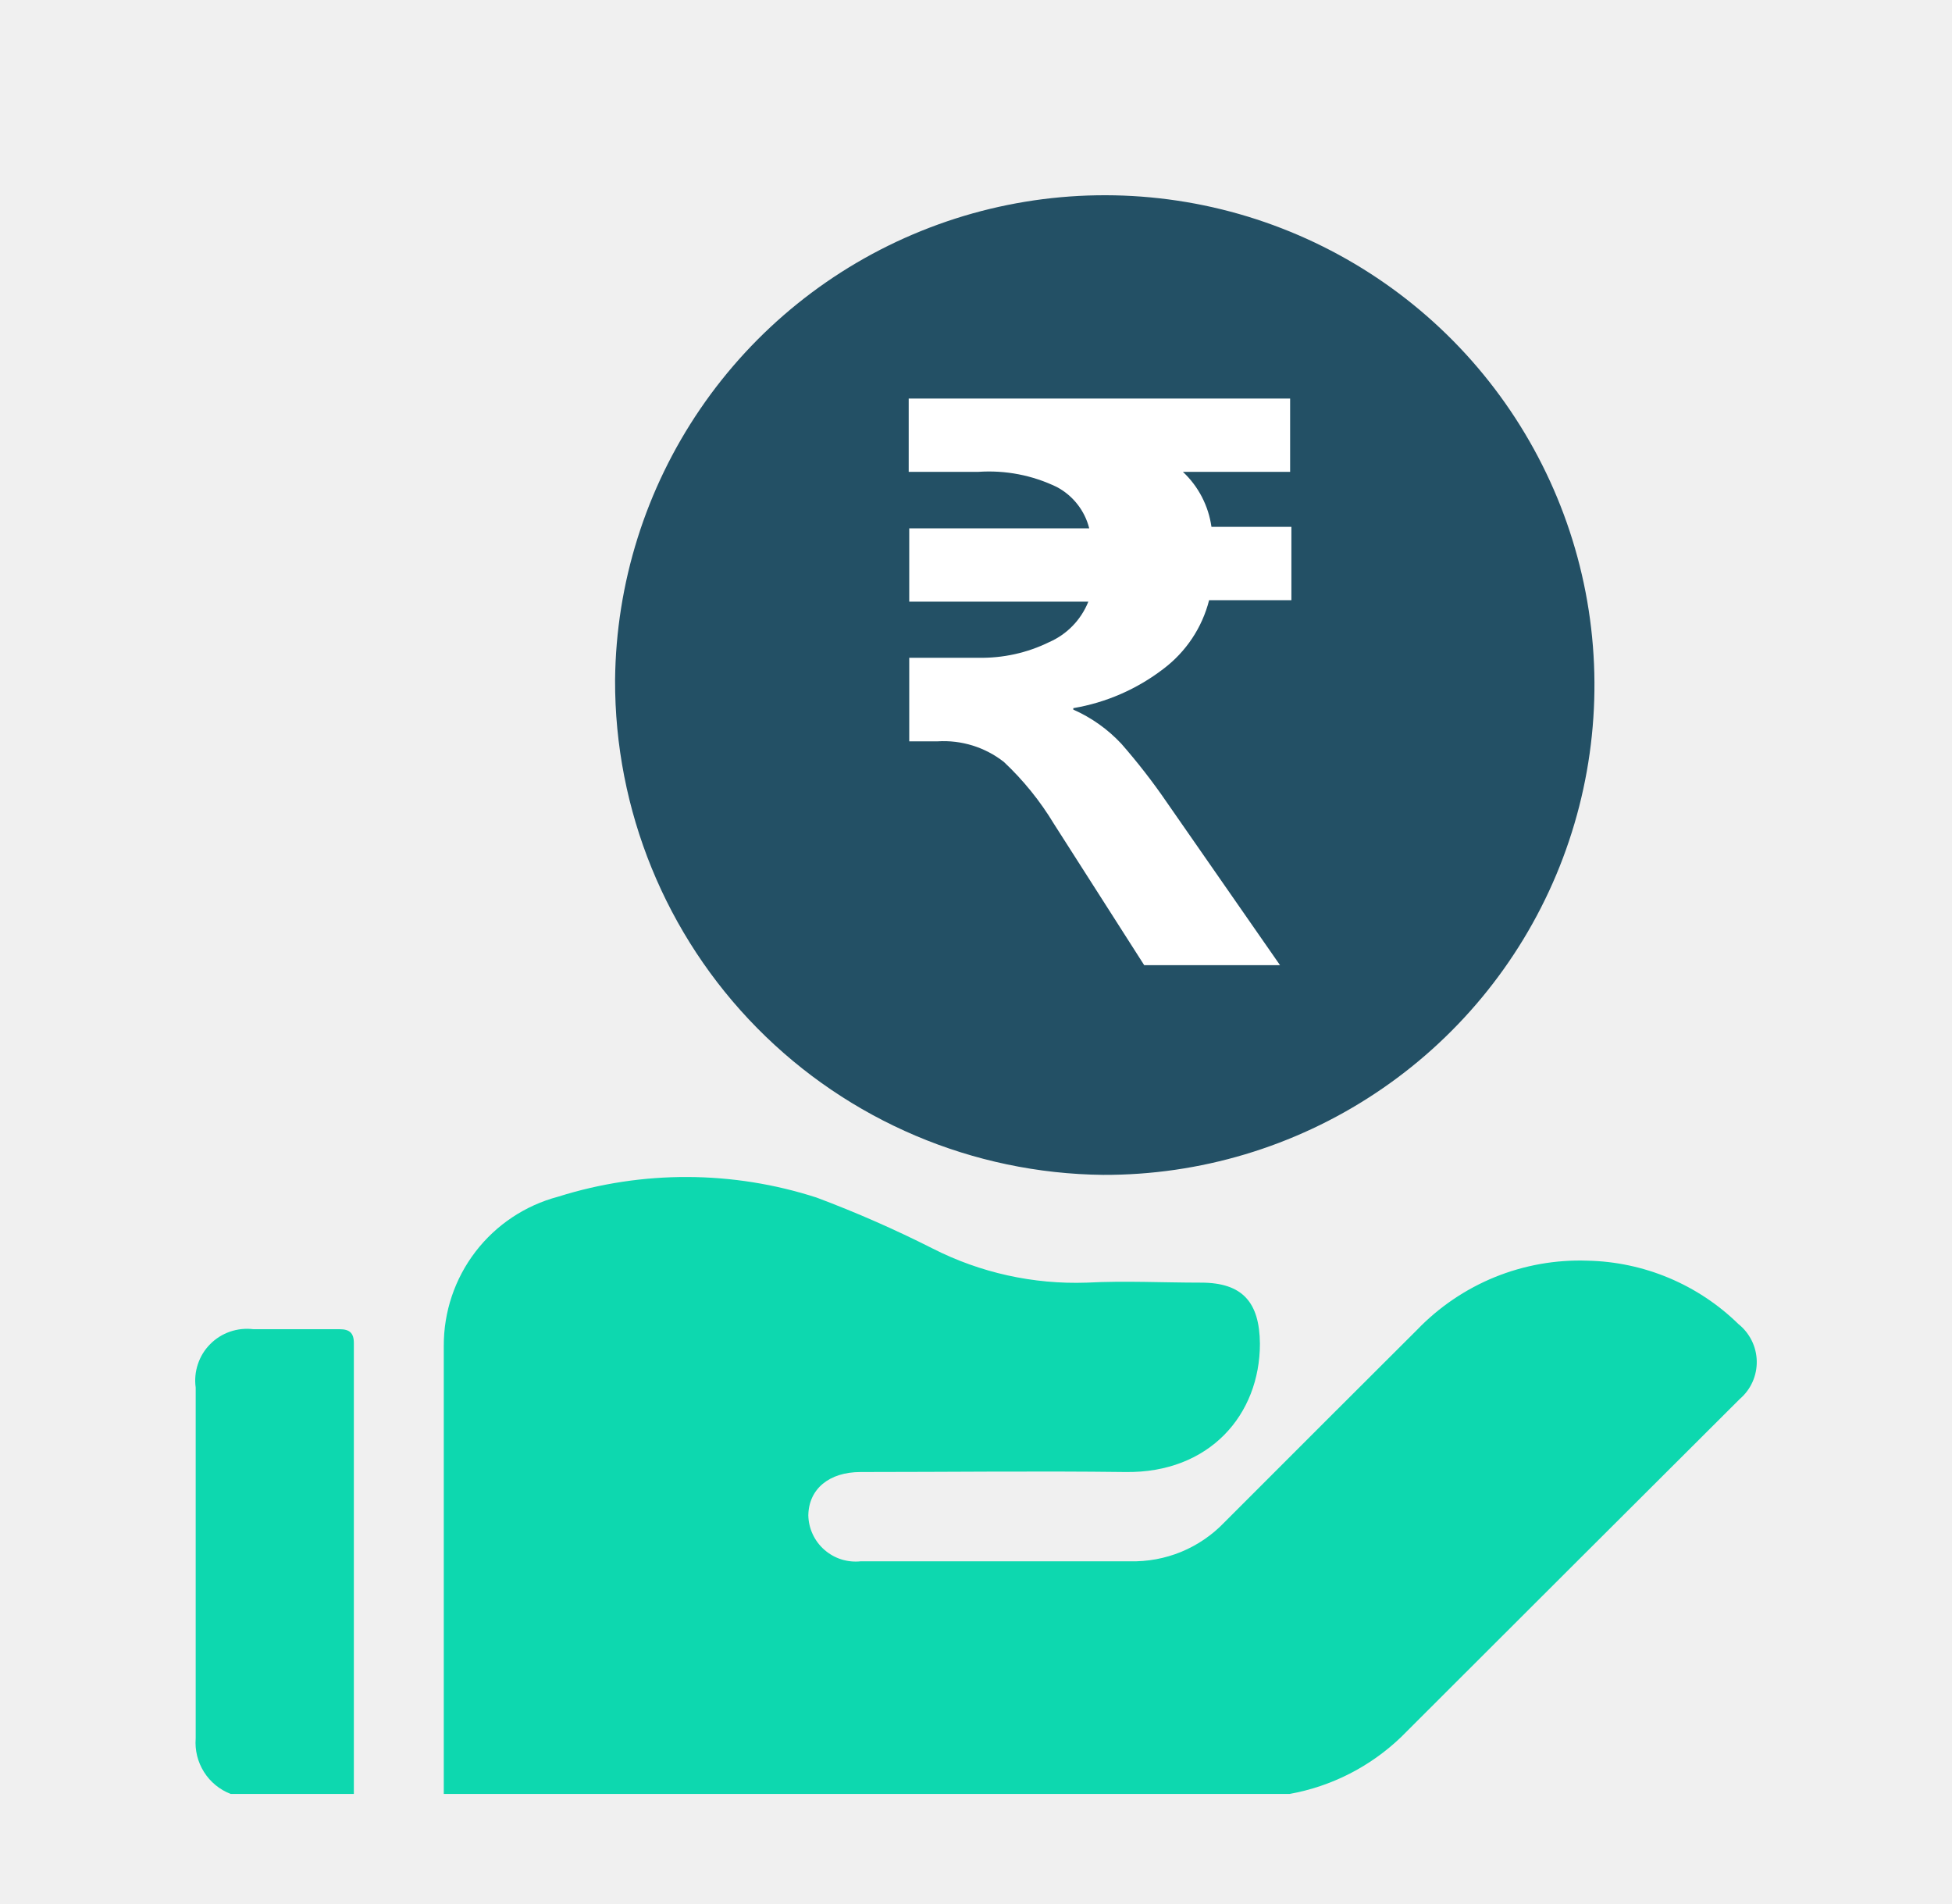
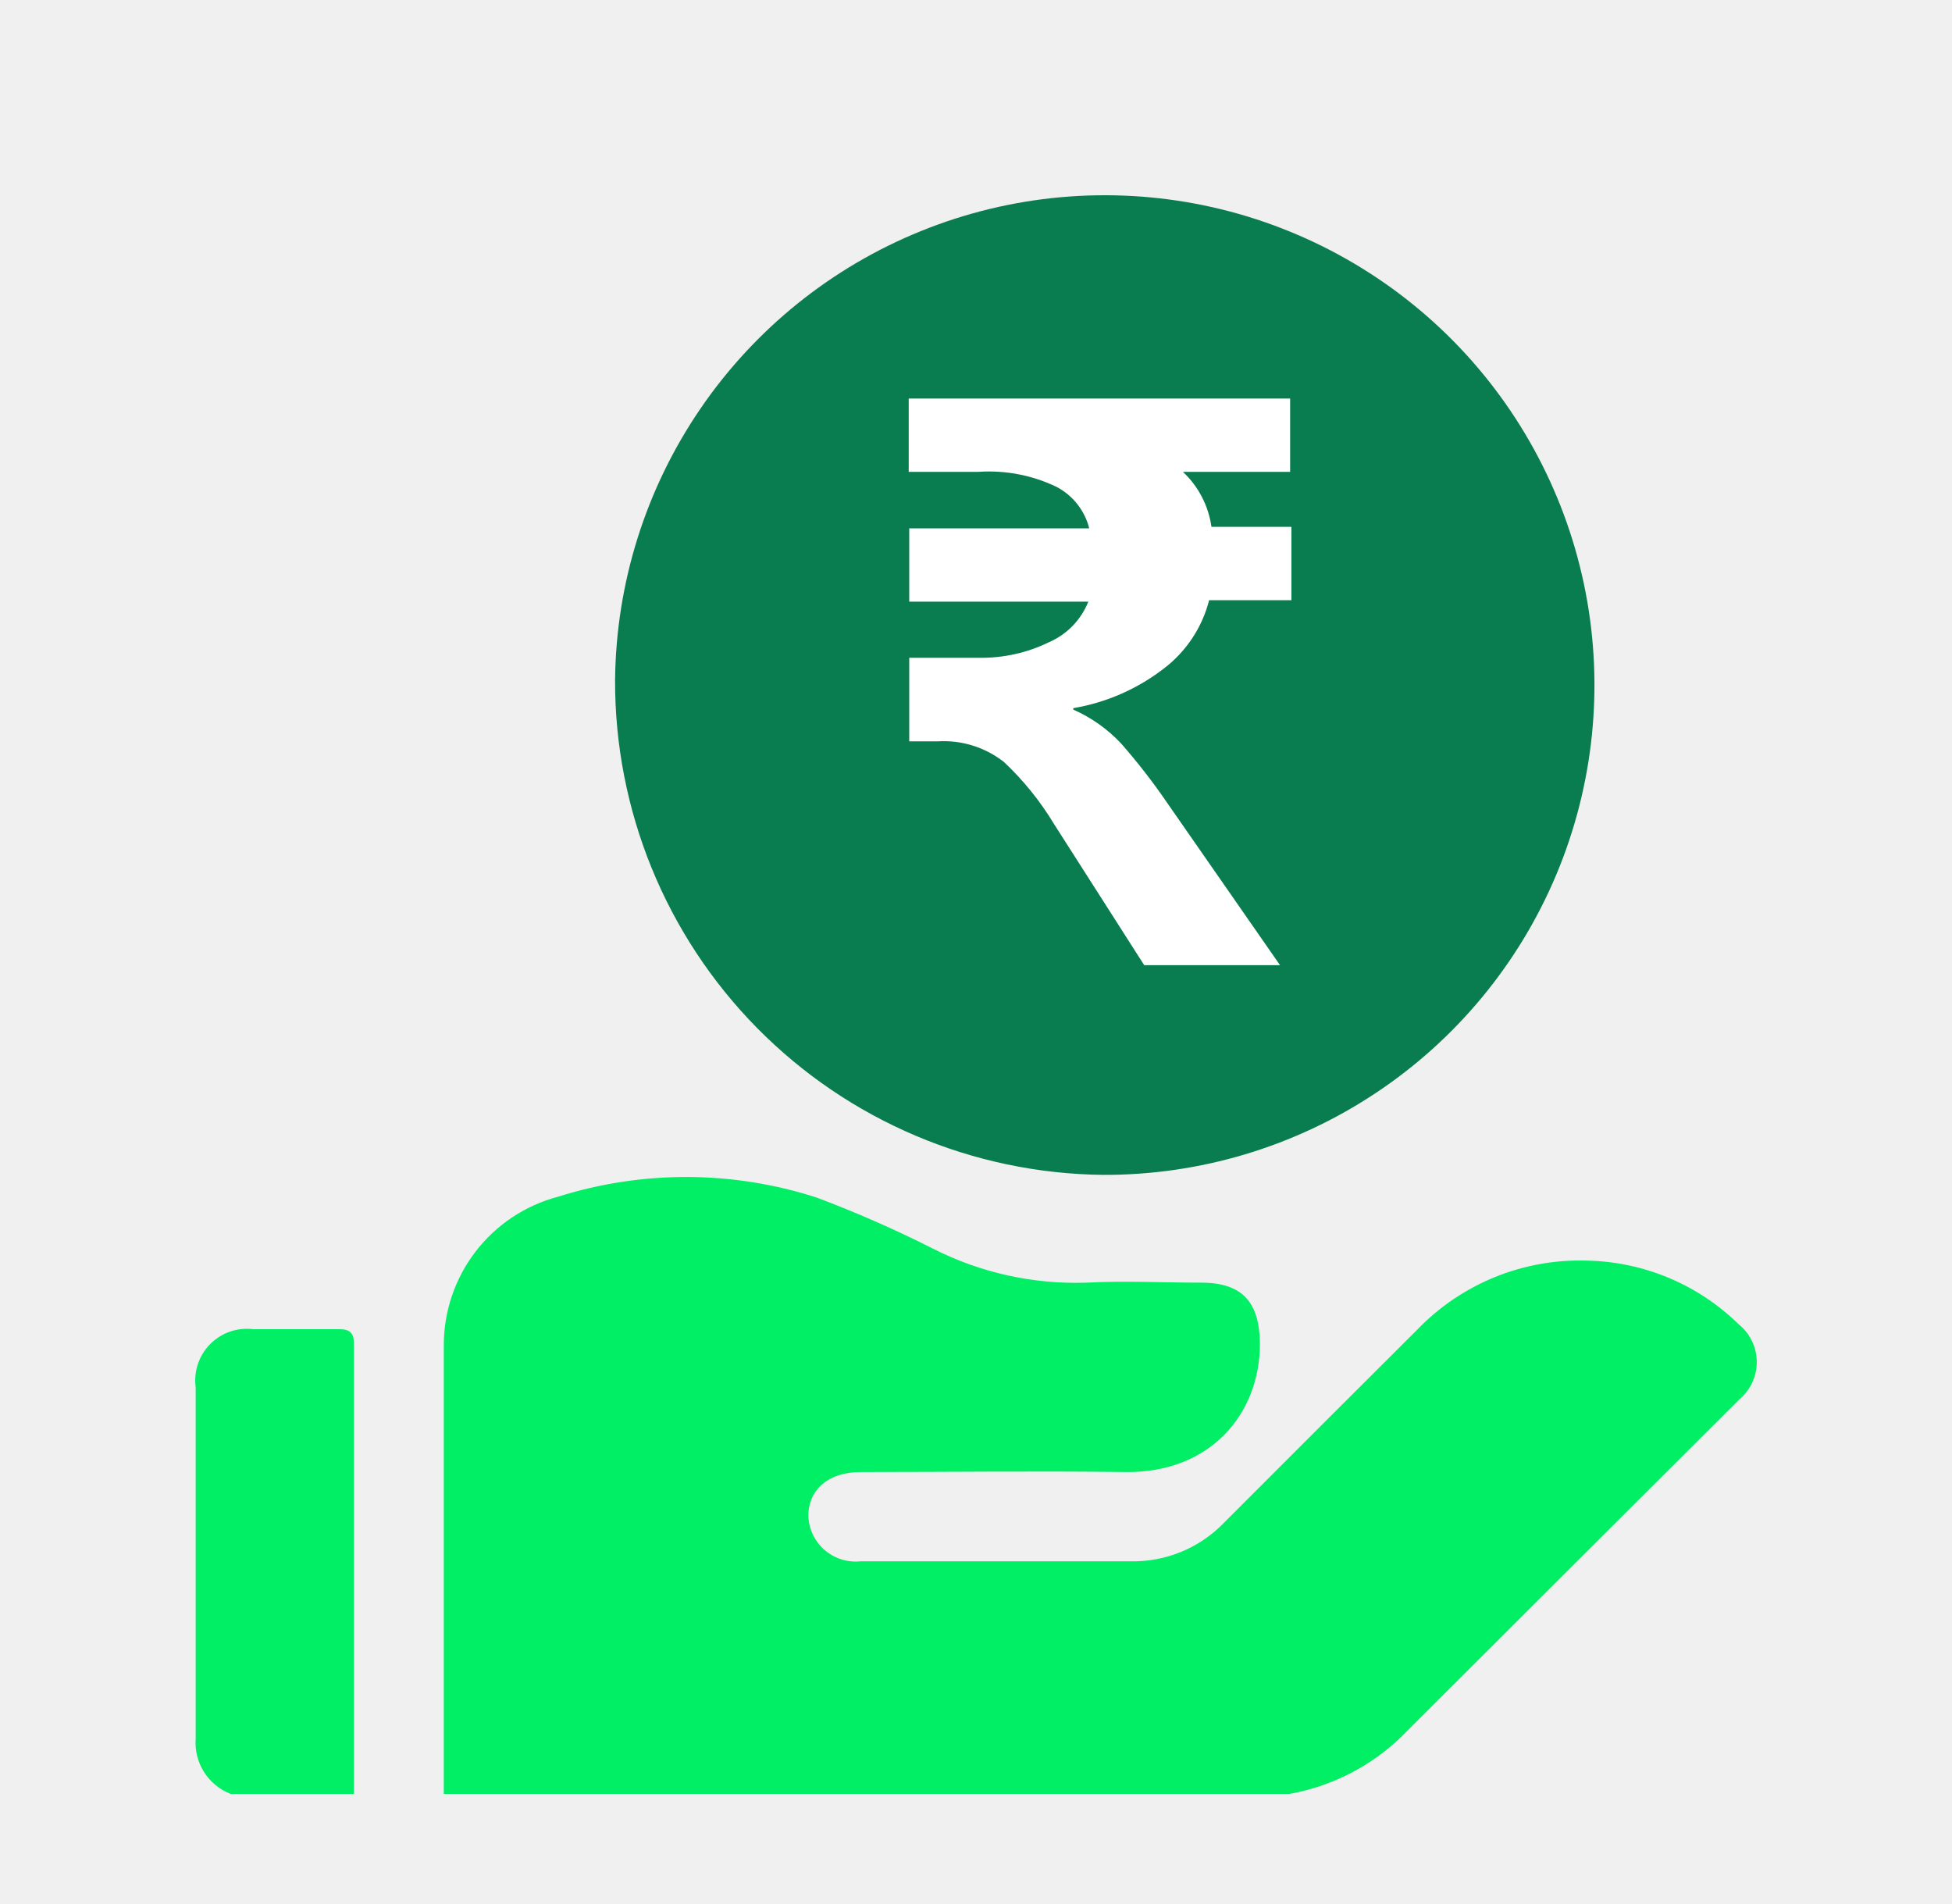
<svg xmlns="http://www.w3.org/2000/svg" width="40" height="39" viewBox="0 0 40 39" fill="none">
-   <path d="M9.094 36.753C9.094 33.692 9.094 30.631 9.094 27.574C9.091 26.877 9.319 26.198 9.743 25.645C10.167 25.092 10.763 24.695 11.437 24.517C13.163 23.973 15.015 23.979 16.736 24.536C17.547 24.84 18.341 25.189 19.114 25.58C20.089 26.076 21.175 26.316 22.269 26.278C23.05 26.237 23.831 26.278 24.612 26.278C25.465 26.278 25.81 26.684 25.818 27.529C25.818 28.979 24.789 30.184 23.057 30.158C21.251 30.135 19.441 30.158 17.634 30.158C16.988 30.158 16.571 30.507 16.564 31.048C16.567 31.182 16.598 31.314 16.655 31.435C16.712 31.557 16.794 31.665 16.895 31.753C16.996 31.841 17.114 31.908 17.242 31.948C17.37 31.988 17.505 32.001 17.638 31.987C19.478 31.987 21.318 31.987 23.155 31.987C23.514 31.996 23.871 31.93 24.204 31.794C24.536 31.657 24.836 31.453 25.085 31.194C26.4 29.877 27.717 28.562 29.036 27.247C29.486 26.779 30.03 26.41 30.631 26.165C31.233 25.921 31.88 25.805 32.529 25.828C33.688 25.851 34.795 26.316 35.624 27.127C35.738 27.218 35.831 27.334 35.896 27.465C35.961 27.596 35.996 27.74 35.999 27.886C36.002 28.032 35.972 28.178 35.913 28.311C35.853 28.445 35.765 28.564 35.654 28.659C33.335 30.97 31.021 33.28 28.71 35.589C28.08 36.193 27.285 36.599 26.426 36.753H9.094Z" fill="#0DD8AF" />
-   <path d="M4.727 36.753C4.501 36.666 4.309 36.508 4.18 36.303C4.051 36.098 3.991 35.857 4.01 35.615C4.01 33.219 4.01 30.823 4.01 28.427C3.988 28.266 4.003 28.102 4.055 27.948C4.106 27.793 4.192 27.653 4.307 27.538C4.421 27.422 4.56 27.335 4.714 27.282C4.868 27.229 5.032 27.212 5.193 27.232H6.958C7.157 27.232 7.251 27.304 7.251 27.514C7.251 30.571 7.251 33.63 7.251 36.689C7.252 36.71 7.252 36.732 7.251 36.753H4.727Z" fill="#0DD8AF" />
-   <path d="M12.604 13.93C12.624 11.948 13.231 10.017 14.348 8.38C15.465 6.743 17.041 5.473 18.879 4.731C20.716 3.988 22.732 3.807 24.673 4.208C26.613 4.61 28.391 5.577 29.783 6.988C31.174 8.399 32.117 10.191 32.492 12.136C32.867 14.082 32.657 16.096 31.89 17.923C31.122 19.75 29.831 21.308 28.178 22.402C26.526 23.496 24.587 24.077 22.605 24.07C19.937 24.042 17.388 22.961 15.514 21.061C13.641 19.162 12.595 16.598 12.604 13.93Z" fill="#235065" />
+   <path d="M9.094 36.752C9.094 33.692 9.094 30.631 9.094 27.574C9.091 26.877 9.319 26.198 9.743 25.645C10.167 25.091 10.763 24.695 11.437 24.517C13.163 23.973 15.015 23.979 16.736 24.535C17.547 24.84 18.341 25.189 19.114 25.579C20.089 26.076 21.175 26.316 22.269 26.278C23.05 26.237 23.831 26.278 24.612 26.278C25.465 26.278 25.81 26.684 25.818 27.529C25.818 28.978 24.789 30.184 23.057 30.158C21.251 30.135 19.441 30.158 17.634 30.158C16.988 30.158 16.571 30.507 16.564 31.048C16.567 31.182 16.598 31.314 16.655 31.435C16.712 31.556 16.794 31.665 16.895 31.753C16.996 31.841 17.114 31.907 17.242 31.948C17.37 31.988 17.505 32.001 17.638 31.987C19.478 31.987 21.318 31.987 23.155 31.987C23.514 31.996 23.871 31.93 24.204 31.794C24.536 31.657 24.836 31.453 25.085 31.194C26.4 29.877 27.717 28.561 29.036 27.247C29.486 26.778 30.03 26.41 30.631 26.165C31.233 25.92 31.88 25.805 32.529 25.827C33.688 25.851 34.795 26.316 35.624 27.127C35.738 27.218 35.831 27.333 35.896 27.464C35.961 27.596 35.996 27.739 35.999 27.886C36.002 28.032 35.972 28.177 35.913 28.311C35.853 28.445 35.765 28.564 35.654 28.659C33.335 30.97 31.021 33.28 28.71 35.588C28.08 36.193 27.285 36.598 26.426 36.752H9.094Z" fill="#00EF64" />
+   <path d="M4.727 36.753C4.501 36.665 4.309 36.508 4.18 36.303C4.051 36.097 3.991 35.856 4.01 35.615C4.01 33.219 4.01 30.823 4.01 28.426C3.988 28.265 4.003 28.101 4.055 27.947C4.106 27.793 4.192 27.653 4.307 27.537C4.421 27.422 4.56 27.334 4.714 27.281C4.868 27.228 5.032 27.212 5.193 27.232H6.958C7.157 27.232 7.251 27.303 7.251 27.514C7.251 30.571 7.251 33.629 7.251 36.689C7.252 36.71 7.252 36.731 7.251 36.753H4.727Z" fill="#00EF64" />
+   <path d="M12.604 13.93C12.624 11.948 13.231 10.017 14.348 8.38C15.465 6.743 17.041 5.473 18.879 4.731C20.716 3.988 22.732 3.807 24.673 4.208C26.613 4.61 28.391 5.577 29.783 6.988C31.174 8.399 32.117 10.191 32.492 12.136C32.867 14.082 32.657 16.096 31.89 17.923C31.122 19.75 29.831 21.308 28.178 22.402C26.526 23.496 24.587 24.077 22.605 24.07C19.937 24.042 17.388 22.961 15.514 21.061C13.641 19.162 12.595 16.598 12.604 13.93Z" fill="#0A7D50" />
  <path d="M23.447 19.774L21.599 16.882C21.316 16.413 20.97 15.984 20.57 15.609C20.185 15.308 19.703 15.158 19.215 15.188H18.632V13.476H20.048C20.55 13.486 21.047 13.377 21.498 13.156C21.865 12.996 22.153 12.698 22.302 12.326H18.632V10.824H22.32C22.275 10.645 22.193 10.477 22.079 10.332C21.965 10.186 21.822 10.066 21.659 9.979C21.159 9.736 20.603 9.629 20.048 9.667H18.621V8.165H26.437V9.667H24.24C24.558 9.965 24.764 10.363 24.825 10.794H26.463V12.296H24.777C24.634 12.859 24.302 13.356 23.838 13.705C23.298 14.119 22.665 14.395 21.994 14.508V14.538C22.366 14.702 22.7 14.94 22.978 15.237C23.313 15.62 23.626 16.022 23.913 16.442L26.23 19.774H23.447Z" fill="white" />
</svg>
